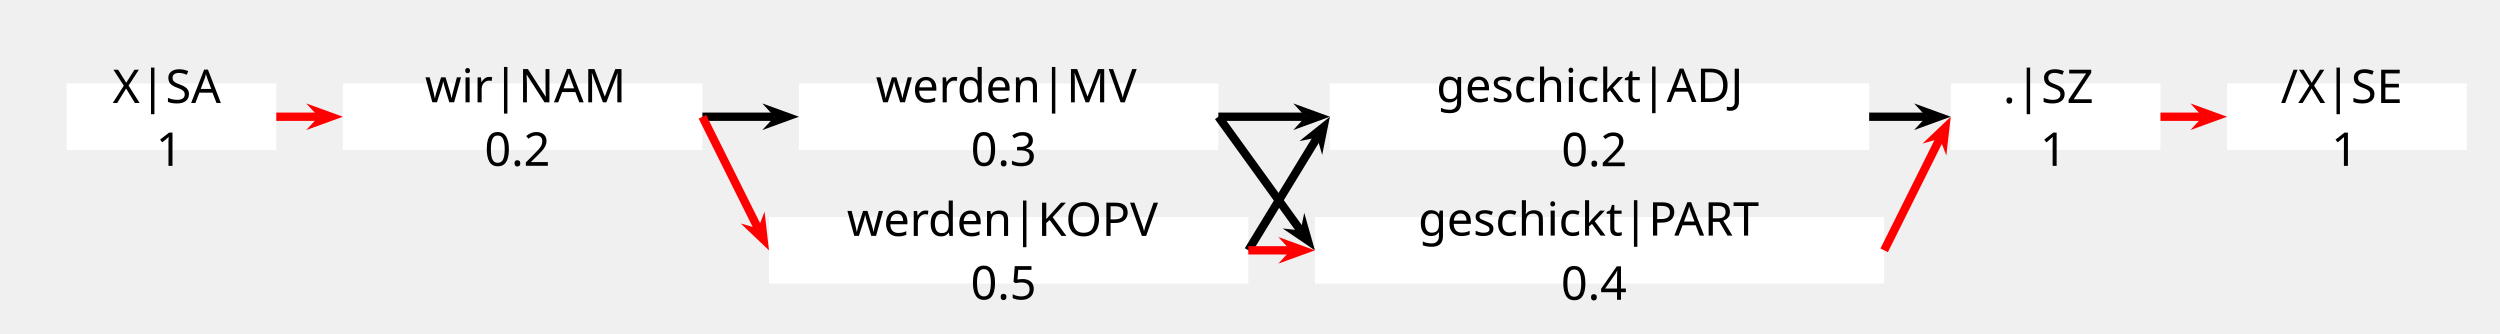
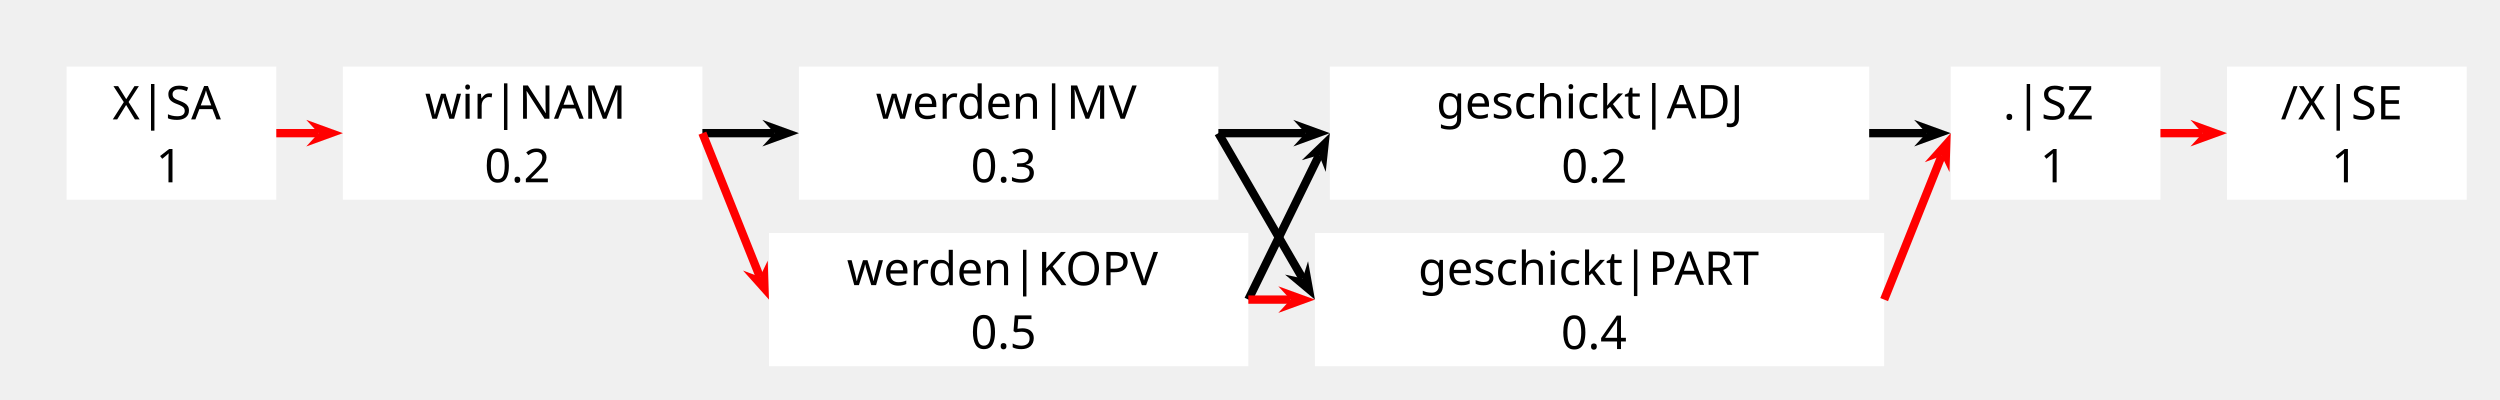
- <svg xmlns="http://www.w3.org/2000/svg" xmlns:xlink="http://www.w3.org/1999/xlink" version="1.2" width="751.0" height="100.266">
+ <svg xmlns="http://www.w3.org/2000/svg" xmlns:xlink="http://www.w3.org/1999/xlink" version="1.2" width="751.0" height="120.0">
  <defs>
    <symbol id="sharp" class="marker-def sharp-arrow-marker" style="overflow:visible;">
      <path d="M 0 0 L -3.667 4.0 L 7.333 0 L -3.667 -4.0 z" />
    </symbol>
  </defs>
-   <g data-dali-layout-tag="matrix" transform="translate(20.0 25.06771)">
+   <g data-dali-layout-tag="matrix" transform="translate(20.0 20.0)">
    <g data-dali-layout-tag="align">
-       <rect x="0" y="0" width="63" height="20" id="X|SA" stroke-width="3" fill="white" />
-       <g data-dali-layout-tag="stack" transform="translate(13.81201 5.87207)">
+       <rect x="0" y="0" width="63" height="40" id="X|SA" stroke-width="3" fill="white" />
+       <g data-dali-layout-tag="stack" transform="translate(13.81201 15.87207)">
        <text font-family="Verdana" font-size="14">X|SA</text>
        <text font-family="Verdana" font-size="14" transform="translate(13.03271 18.89258)">1</text>
      </g>
    </g>
    <g data-dali-layout-tag="align" transform="translate(83.0 0.0)">
-       <rect x="0" y="0" width="108" height="20" id="wir|NAM" stroke-width="3" fill="white" />
-       <g data-dali-layout-tag="stack" transform="translate(24.65332 5.676107)">
+       <rect x="0" y="0" width="108" height="40" id="wir|NAM" stroke-width="3" fill="white" />
+       <g data-dali-layout-tag="stack" transform="translate(24.65332 15.67611)">
        <text font-family="Verdana" font-size="14">wir|NAM</text>
        <text font-family="Verdana" font-size="14" transform="translate(17.88395 19.07031)">0.2</text>
      </g>
    </g>
    <g data-dali-layout-tag="align" transform="translate(220.0 0.0)">
-       <rect x="0" y="0" width="126" height="20" id="werden|MV" stroke-width="3" fill="white" />
-       <g data-dali-layout-tag="stack" transform="translate(23.08496 5.676107)">
+       <rect x="0" y="0" width="126" height="40" id="werden|MV" stroke-width="3" fill="white" />
+       <g data-dali-layout-tag="stack" transform="translate(23.08496 15.67611)">
        <text font-family="Verdana" font-size="14">werden|MV</text>
        <text font-family="Verdana" font-size="14" transform="translate(28.52523 19.07031)">0.3</text>
      </g>
    </g>
    <g data-dali-layout-tag="align" transform="translate(379.5 0.0)">
-       <rect x="0" y="0" width="162" height="20" id="geschickt|ADJ" stroke-width="3" fill="white" />
-       <g data-dali-layout-tag="stack" transform="translate(32.0 5.56901)">
+       <rect x="0" y="0" width="162" height="40" id="geschickt|ADJ" stroke-width="3" fill="white" />
+       <g data-dali-layout-tag="stack" transform="translate(32.0 15.56901)">
        <text font-family="Verdana" font-size="14">geschickt|ADJ</text>
        <text font-family="Verdana" font-size="14" transform="translate(37.53727 19.2845)">0.2</text>
      </g>
    </g>
    <g data-dali-layout-tag="align" transform="translate(566.0 0.0)">
-       <rect x="0" y="0" width="63" height="20" id="&amp;dot|SZ" stroke-width="3" fill="white" />
-       <g data-dali-layout-tag="stack" transform="translate(15.72152 5.87207)">
+       <rect x="0" y="0" width="63" height="40" id="&amp;dot|SZ" stroke-width="3" fill="white" />
+       <g data-dali-layout-tag="stack" transform="translate(15.72152 15.87207)">
        <text font-family="Verdana" font-size="14">.|SZ</text>
        <text font-family="Verdana" font-size="14" transform="translate(11.12321 18.89258)">1</text>
      </g>
    </g>
    <g data-dali-layout-tag="align" transform="translate(649.0 0.0)">
-       <rect x="0" y="0" width="72" height="20" id="&amp;slashX|SE" stroke-width="3" fill="white" />
-       <g data-dali-layout-tag="stack" transform="translate(16.12679 5.87207)">
+       <rect x="0" y="0" width="72" height="40" id="&amp;slashX|SE" stroke-width="3" fill="white" />
+       <g data-dali-layout-tag="stack" transform="translate(16.12679 15.87207)">
        <text font-family="Verdana" font-size="14">/X|SE</text>
        <text font-family="Verdana" font-size="14" transform="translate(15.21794 18.89258)">1</text>
      </g>
    </g>
-     <g data-dali-layout-tag="align" transform="translate(211.0 40.13314)">
-       <rect x="0" y="0" width="144" height="20" id="werden|KOPV" stroke-width="3" fill="white" />
-       <g data-dali-layout-tag="stack" transform="translate(23.40332 5.678385)">
+     <g data-dali-layout-tag="align" transform="translate(211.0 50.0)">
+       <rect x="0" y="0" width="144" height="40" id="werden|KOPV" stroke-width="3" fill="white" />
+       <g data-dali-layout-tag="stack" transform="translate(23.40332 15.67838)">
        <text font-family="Verdana" font-size="14">werden|KOPV</text>
        <text font-family="Verdana" font-size="14" transform="translate(37.17497 19.06575)">0.5</text>
      </g>
    </g>
-     <g data-dali-layout-tag="align" transform="translate(375.0 40.13314)">
-       <rect x="0" y="0" width="171" height="20" id="geschickt|PART" stroke-width="3" fill="white" />
-       <g data-dali-layout-tag="stack" transform="translate(31.0415 5.571289)">
+     <g data-dali-layout-tag="align" transform="translate(375.0 50.0)">
+       <rect x="0" y="0" width="171" height="40" id="geschickt|PART" stroke-width="3" fill="white" />
+       <g data-dali-layout-tag="stack" transform="translate(31.0415 15.57129)">
        <text font-family="Verdana" font-size="14">geschickt|PART</text>
        <text font-family="Verdana" font-size="14" transform="translate(42.87956 19.27995)">0.4</text>
      </g>
    </g>
  </g>
  <g data-dali-layout-tag="connect">
    <g>
-       <polyline points="83.0,35.068 95.667,35.068" class="connector" stroke="red" stroke-width="2.5" />
-       <use xlink:href="#sharp" class="marker marker-end" transform="translate(95.66667 35.06771) rotate(0.0)" style="fill: red;" />
+       <polyline points="83.0,40.0 95.667,40.0" class="connector" stroke="red" stroke-width="2.5" />
+       <use xlink:href="#sharp" class="marker marker-end" transform="translate(95.66667 40.0) rotate(0.0)" style="fill: red;" />
    </g>
  </g>
  <g data-dali-layout-tag="connect">
    <g>
-       <polyline points="211.0,35.068 232.667,35.068" class="connector" stroke="black" stroke-width="2.5" />
-       <use xlink:href="#sharp" class="marker marker-end" transform="translate(232.6667 35.06771) rotate(0.0)" />
+       <polyline points="211.0,40.0 232.667,40.0" class="connector" stroke="black" stroke-width="2.5" />
+       <use xlink:href="#sharp" class="marker marker-end" transform="translate(232.6667 40.0) rotate(0.0)" />
    </g>
  </g>
  <g data-dali-layout-tag="connect">
    <g>
-       <polyline points="211.0,35.068 227.729,68.637" class="connector" stroke="red" stroke-width="2.5" />
-       <use xlink:href="#sharp" class="marker marker-end" transform="translate(227.7291 68.63737) rotate(63.51103)" style="fill: red;" />
+       <polyline points="211.0,40.0 228.276,83.191" class="connector" stroke="red" stroke-width="2.5" />
+       <use xlink:href="#sharp" class="marker marker-end" transform="translate(228.2765 83.19117) rotate(68.19859)" style="fill: red;" />
    </g>
  </g>
  <g data-dali-layout-tag="connect">
    <g>
-       <polyline points="375.0,75.201 395.679,41.327" class="connector" stroke="black" stroke-width="2.5" />
-       <use xlink:href="#sharp" class="marker marker-end" transform="translate(395.679 41.3269) rotate(-58.59727)" />
+       <polyline points="375.0,90.0 396.273,46.585" class="connector" stroke="black" stroke-width="2.5" />
+       <use xlink:href="#sharp" class="marker marker-end" transform="translate(396.2732 46.58526) rotate(-63.89515)" />
    </g>
  </g>
  <g data-dali-layout-tag="connect">
    <g>
-       <polyline points="375.0,75.201 387.667,75.201" class="connector" stroke="red" stroke-width="2.5" />
-       <use xlink:href="#sharp" class="marker marker-end" transform="translate(387.6667 75.20085) rotate(0.0)" style="fill: red;" />
+       <polyline points="375.0,90.0 387.667,90.0" class="connector" stroke="red" stroke-width="2.5" />
+       <use xlink:href="#sharp" class="marker marker-end" transform="translate(387.6667 90.0) rotate(0.0)" style="fill: red;" />
    </g>
  </g>
  <g data-dali-layout-tag="connect">
    <g>
-       <polyline points="366.0,35.068 392.167,35.068" class="connector" stroke="black" stroke-width="2.5" />
-       <use xlink:href="#sharp" class="marker marker-end" transform="translate(392.1667 35.06771) rotate(0.0)" />
+       <polyline points="366.0,40.0 392.167,40.0" class="connector" stroke="black" stroke-width="2.5" />
+       <use xlink:href="#sharp" class="marker marker-end" transform="translate(392.1667 40.0) rotate(0.0)" />
    </g>
  </g>
  <g data-dali-layout-tag="connect">
    <g>
-       <polyline points="366.0,35.068 390.705,69.257" class="connector" stroke="black" stroke-width="2.5" />
-       <use xlink:href="#sharp" class="marker marker-end" transform="translate(390.7049 69.25692) rotate(54.14832)" />
+       <polyline points="366.0,40.0 391.321,83.656" class="connector" stroke="black" stroke-width="2.5" />
+       <use xlink:href="#sharp" class="marker marker-end" transform="translate(391.3207 83.65644) rotate(59.88627)" />
    </g>
  </g>
  <g data-dali-layout-tag="connect">
    <g>
-       <polyline points="566.0,75.201 582.729,41.631" class="connector" stroke="red" stroke-width="2.5" />
-       <use xlink:href="#sharp" class="marker marker-end" transform="translate(582.7291 41.63119) rotate(-63.51103)" style="fill: red;" />
+       <polyline points="566.0,90.0 583.276,46.809" class="connector" stroke="red" stroke-width="2.5" />
+       <use xlink:href="#sharp" class="marker marker-end" transform="translate(583.2765 46.80883) rotate(-68.19859)" style="fill: red;" />
    </g>
  </g>
  <g data-dali-layout-tag="connect">
    <g>
-       <polyline points="561.5,35.068 578.667,35.068" class="connector" stroke="black" stroke-width="2.5" />
-       <use xlink:href="#sharp" class="marker marker-end" transform="translate(578.6667 35.06771) rotate(0.0)" />
+       <polyline points="561.5,40.0 578.667,40.0" class="connector" stroke="black" stroke-width="2.5" />
+       <use xlink:href="#sharp" class="marker marker-end" transform="translate(578.6667 40.0) rotate(0.0)" />
    </g>
  </g>
  <g data-dali-layout-tag="connect">
    <g>
-       <polyline points="649.0,35.068 661.667,35.068" class="connector" stroke="red" stroke-width="2.5" />
-       <use xlink:href="#sharp" class="marker marker-end" transform="translate(661.6667 35.06771) rotate(0.0)" style="fill: red;" />
+       <polyline points="649.0,40.0 661.667,40.0" class="connector" stroke="red" stroke-width="2.5" />
+       <use xlink:href="#sharp" class="marker marker-end" transform="translate(661.6667 40.0) rotate(0.0)" style="fill: red;" />
    </g>
  </g>
</svg>
